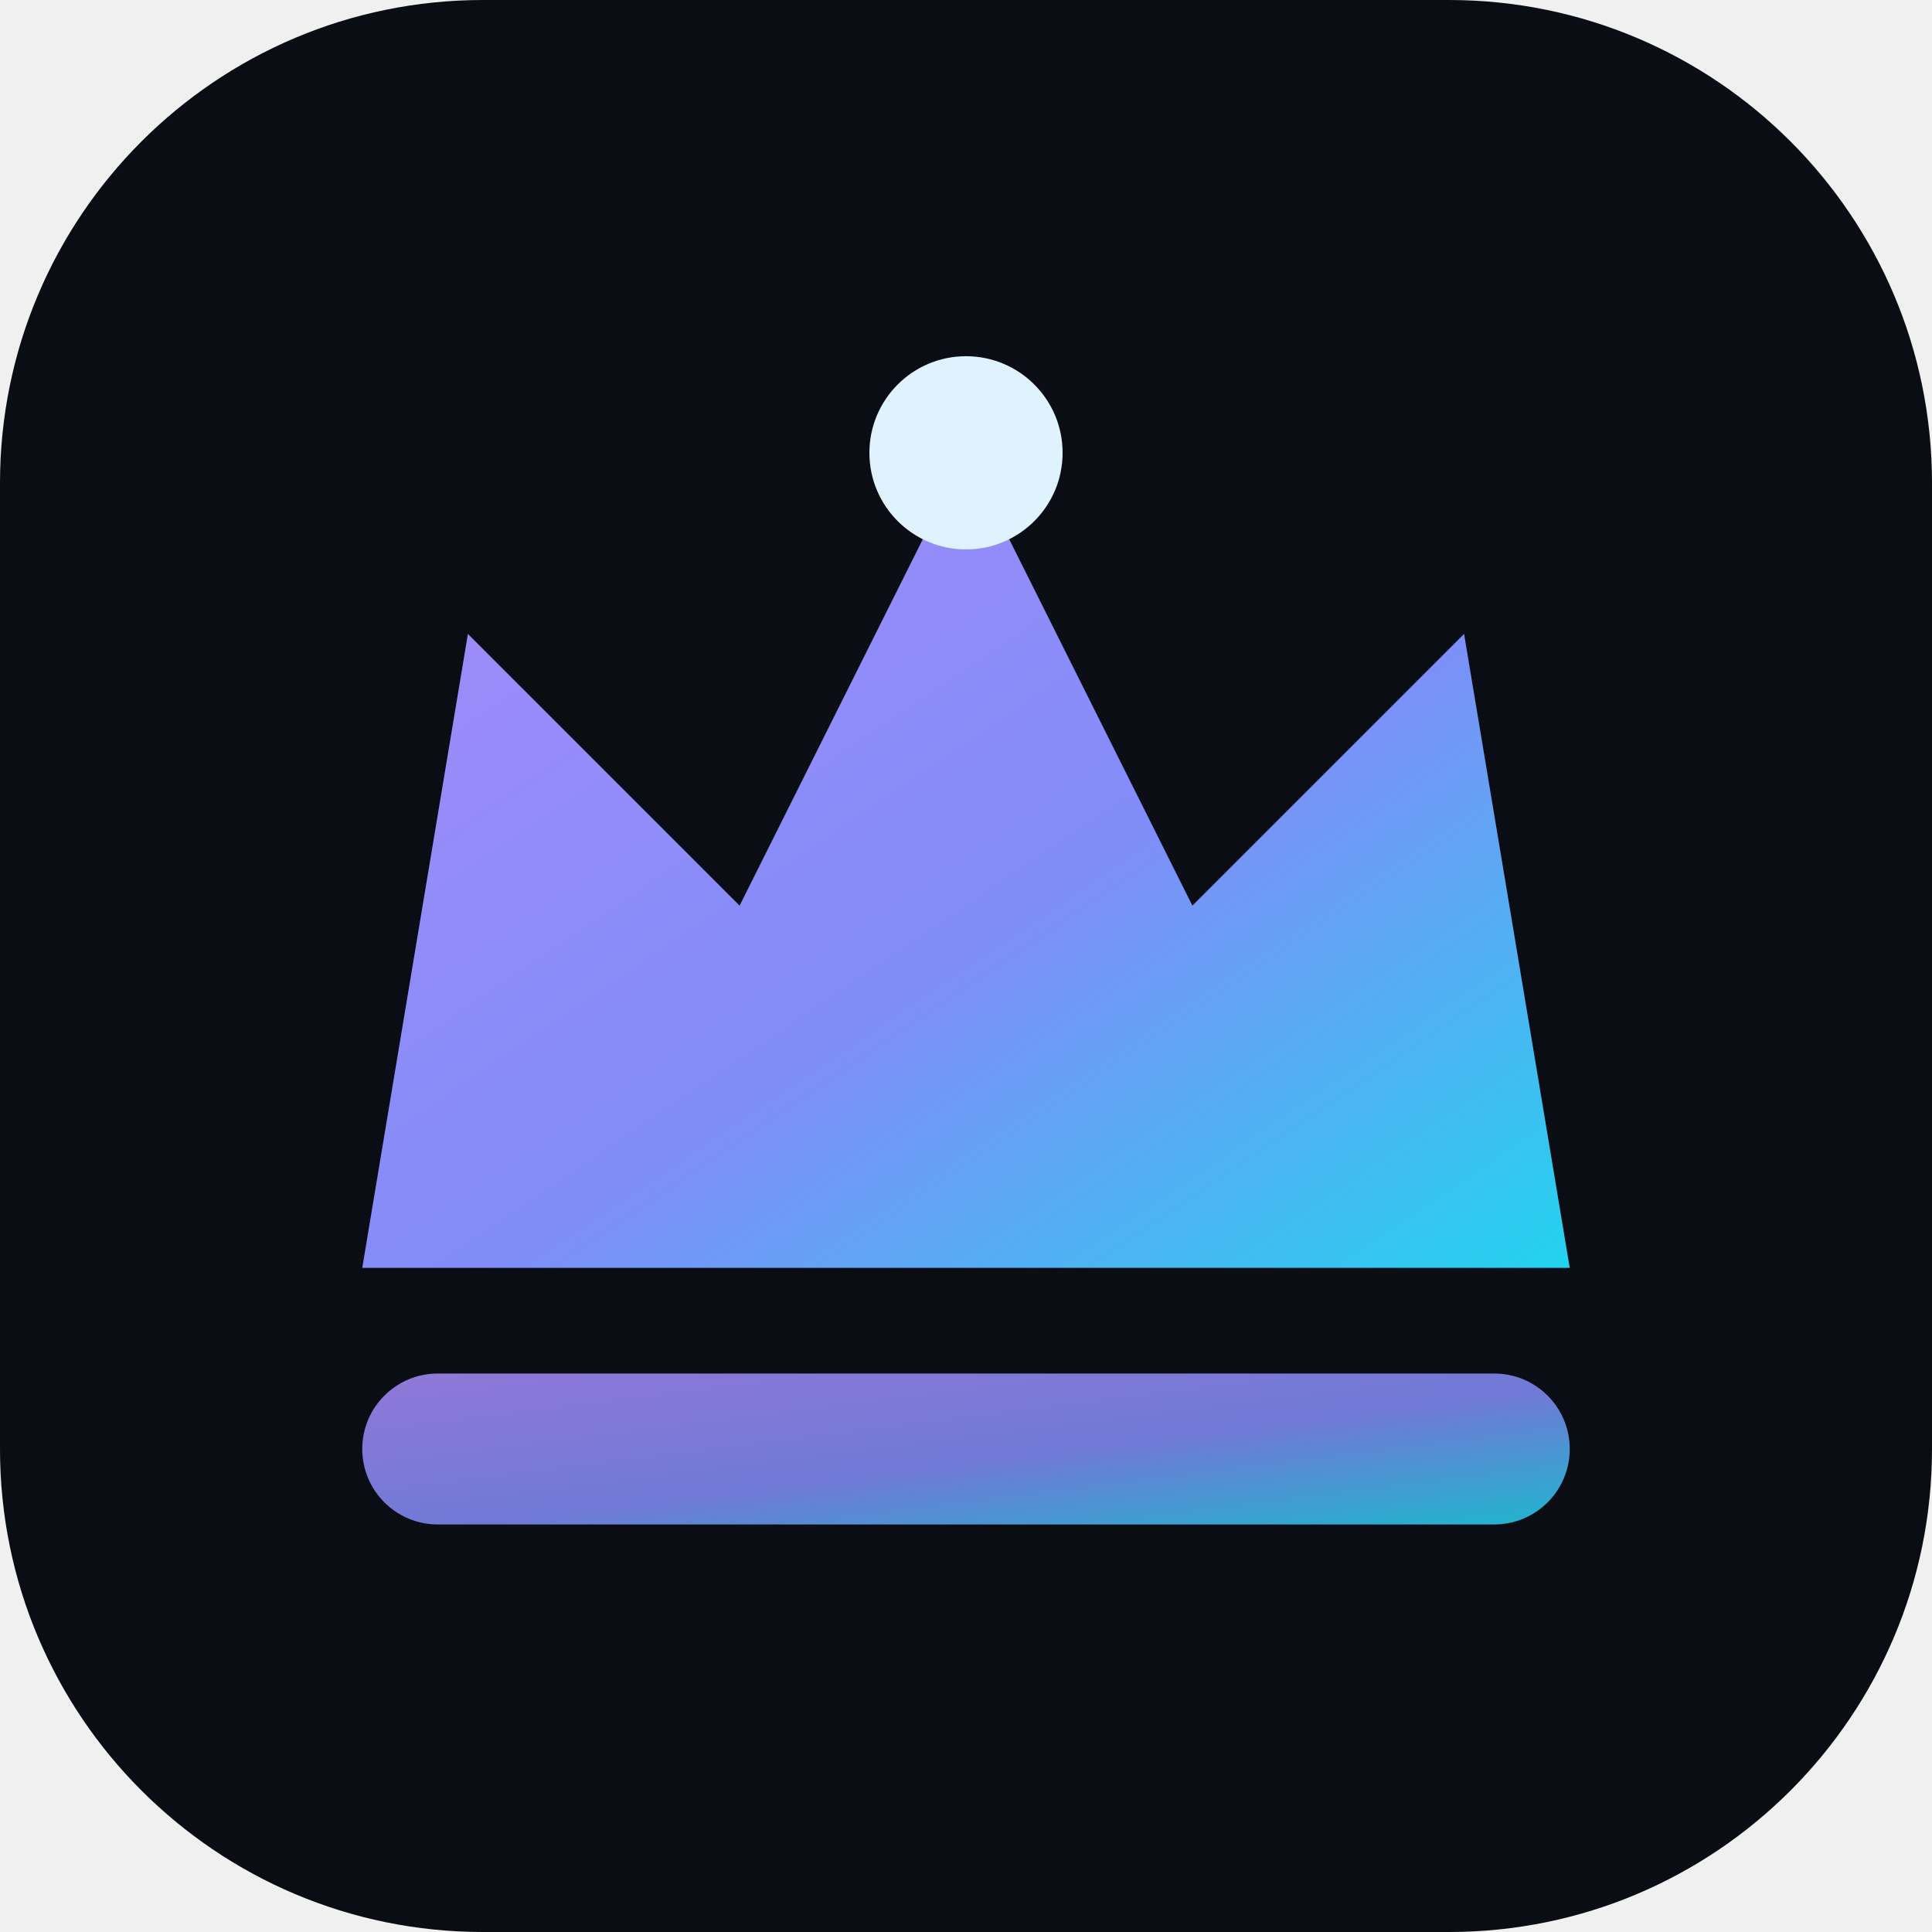
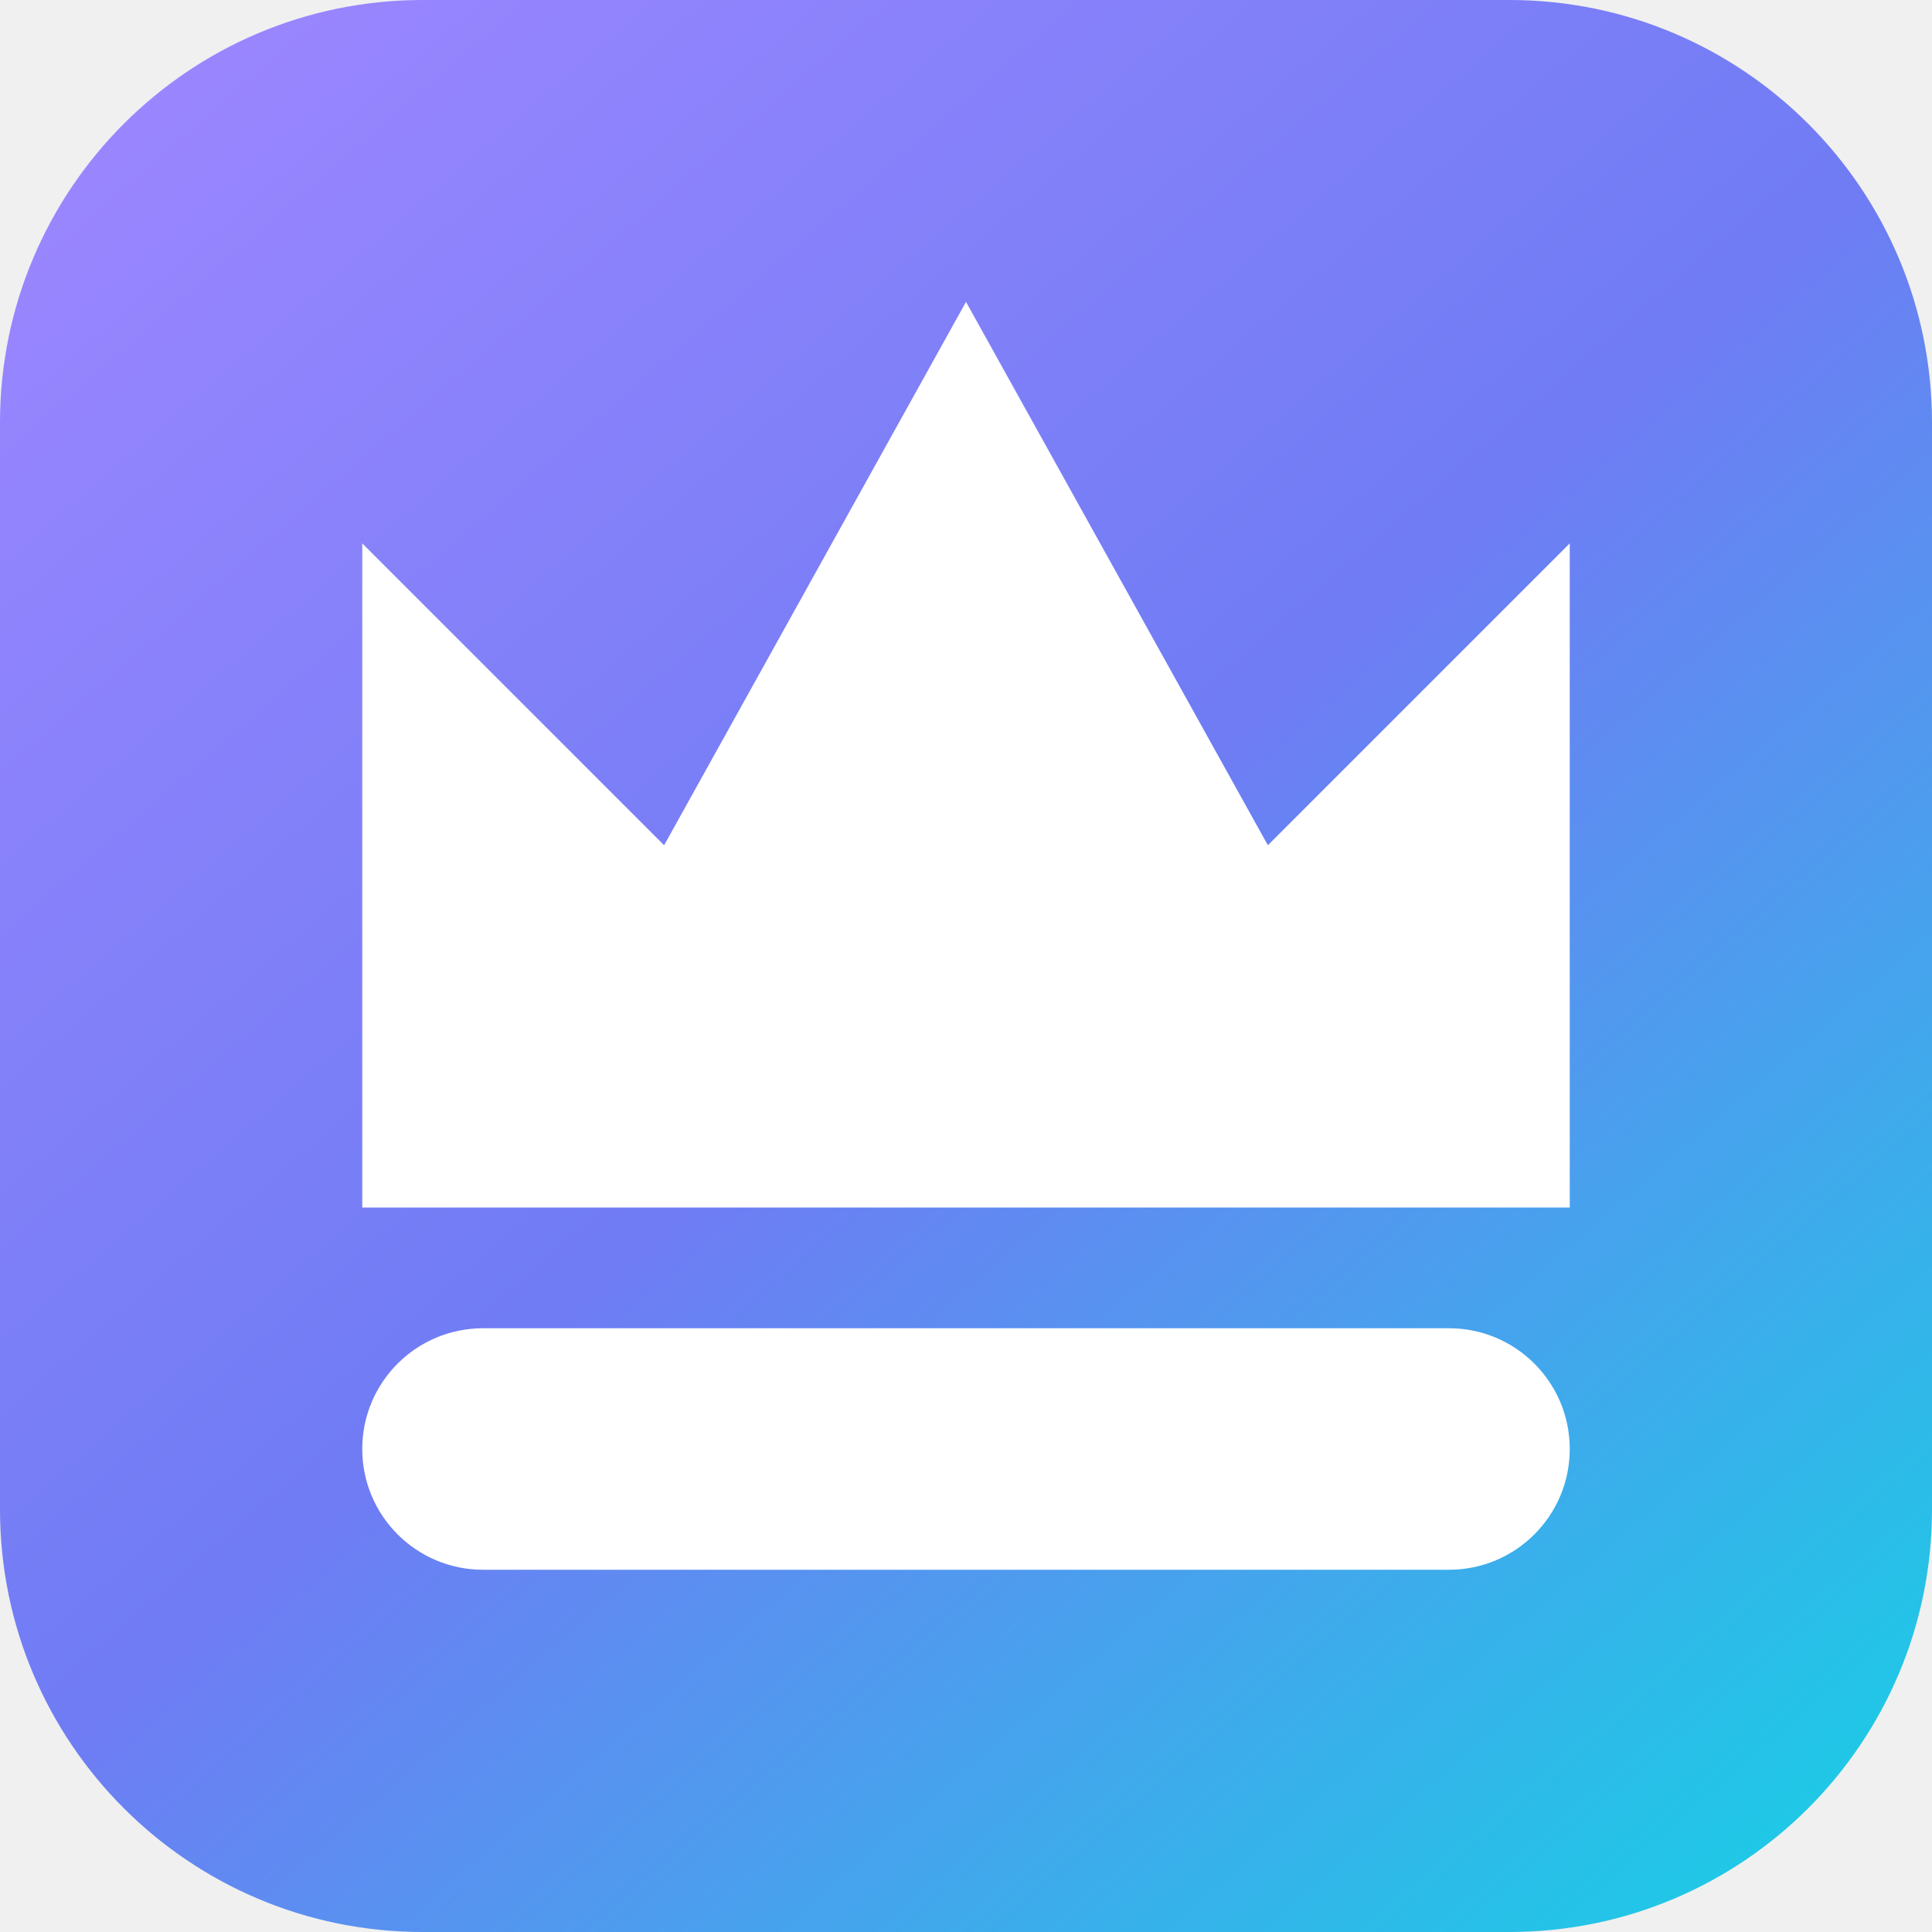
- <svg xmlns="http://www.w3.org/2000/svg" viewBox="0 0 64 64">
+ <svg xmlns="http://www.w3.org/2000/svg" viewBox="0 0 16 16">
  <defs>
-     <linearGradient id="g" x1="0" y1="0" x2="1" y2="1">
-       <stop offset="0" stop-color="#a78bfa" />
-       <stop offset="0.55" stop-color="#818cf8" />
-       <stop offset="1" stop-color="#22d3ee" />
+     <linearGradient id="g" x1="1.5" y1="0.5" x2="14.5" y2="15.5" gradientUnits="userSpaceOnUse">
+       <stop offset="0" stop-color="#9a86ff" />
+       <stop offset="0.5" stop-color="#6f7cf4" />
+       <stop offset="1" stop-color="#1fc8e6" />
    </linearGradient>
  </defs>
-   <rect width="64" height="64" rx="16" fill="#0b0d14" />
-   <path d="M12 42 L15.5 21 L24.5 30 L32 15 L39.5 30 L48.5 21 L52 42 Z" fill="url(#g)" />
-   <rect x="12" y="45.5" width="40" height="5" rx="2.5" fill="url(#g)" opacity="0.85" />
-   <circle cx="32" cy="15" r="3.2" fill="#e0f2fe" />
+   <rect width="16" height="16" rx="3.5" fill="url(#g)" />
+   <path d="M3 10 V4.5 L5.5 7 L8 2.5 L10.5 7 L13 4.5 V10 Z" fill="#fff" />
+   <rect x="3" y="11" width="10" height="2" rx="1" fill="#fff" />
</svg>
